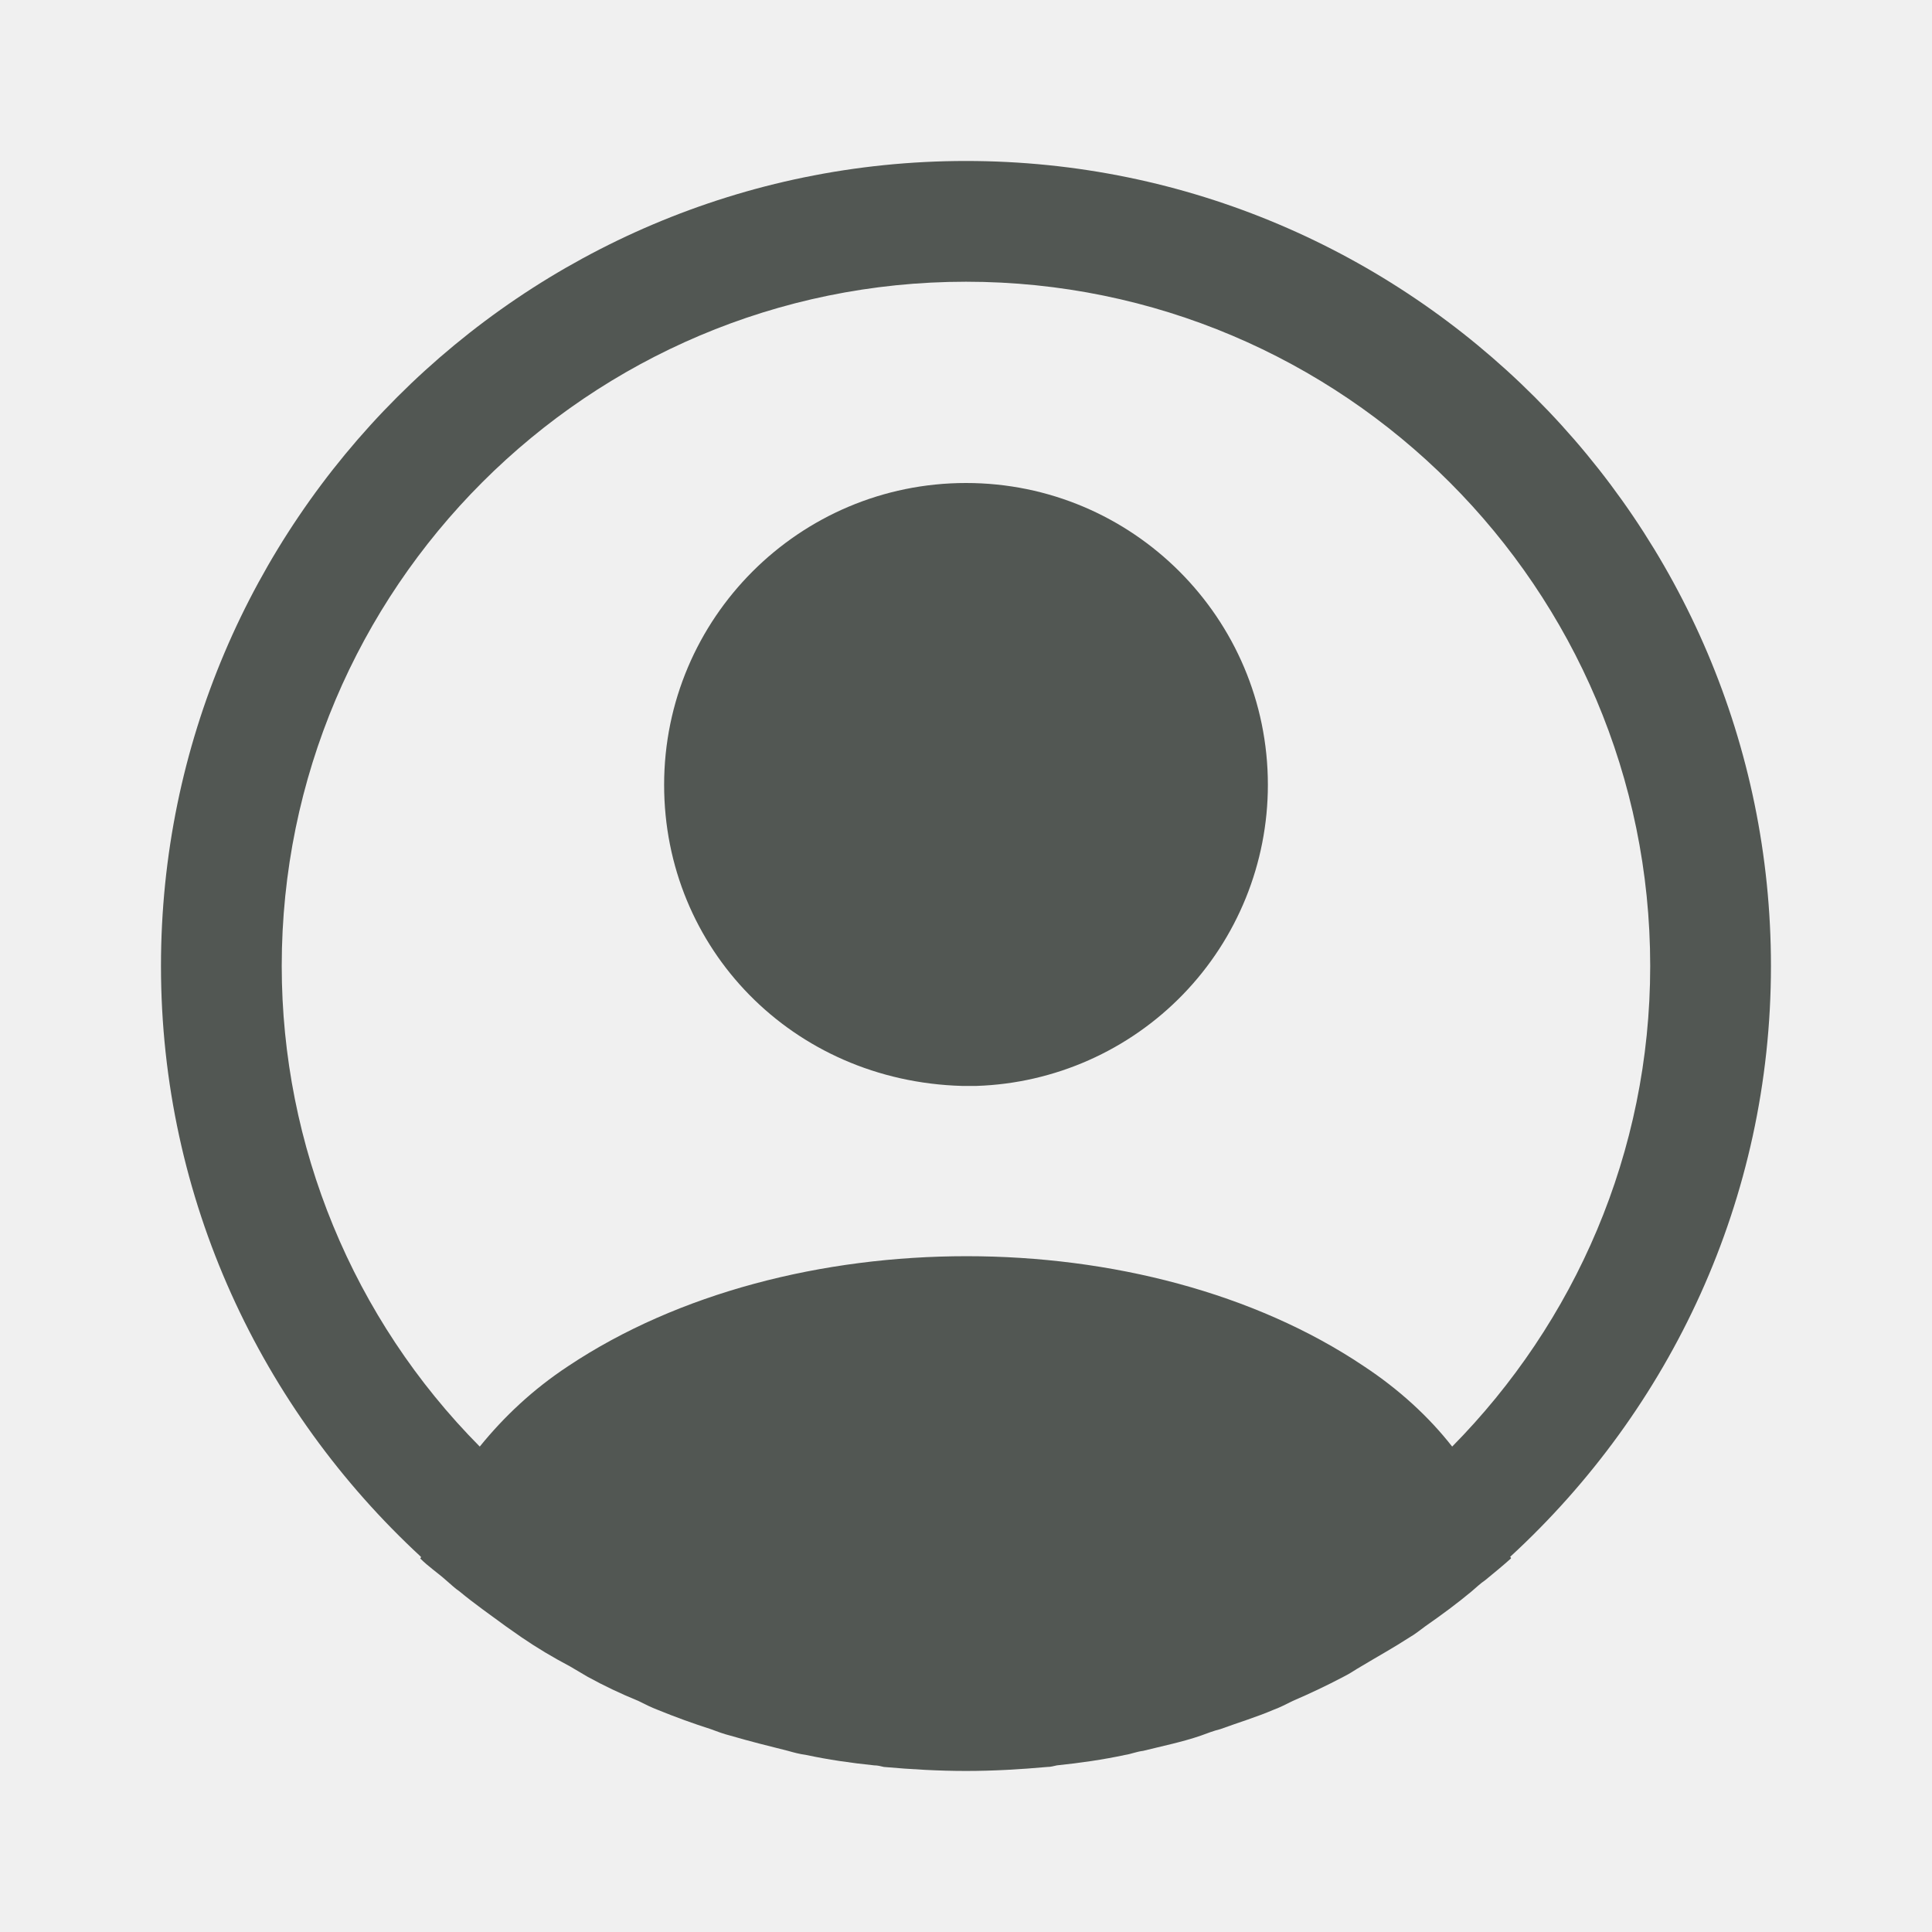
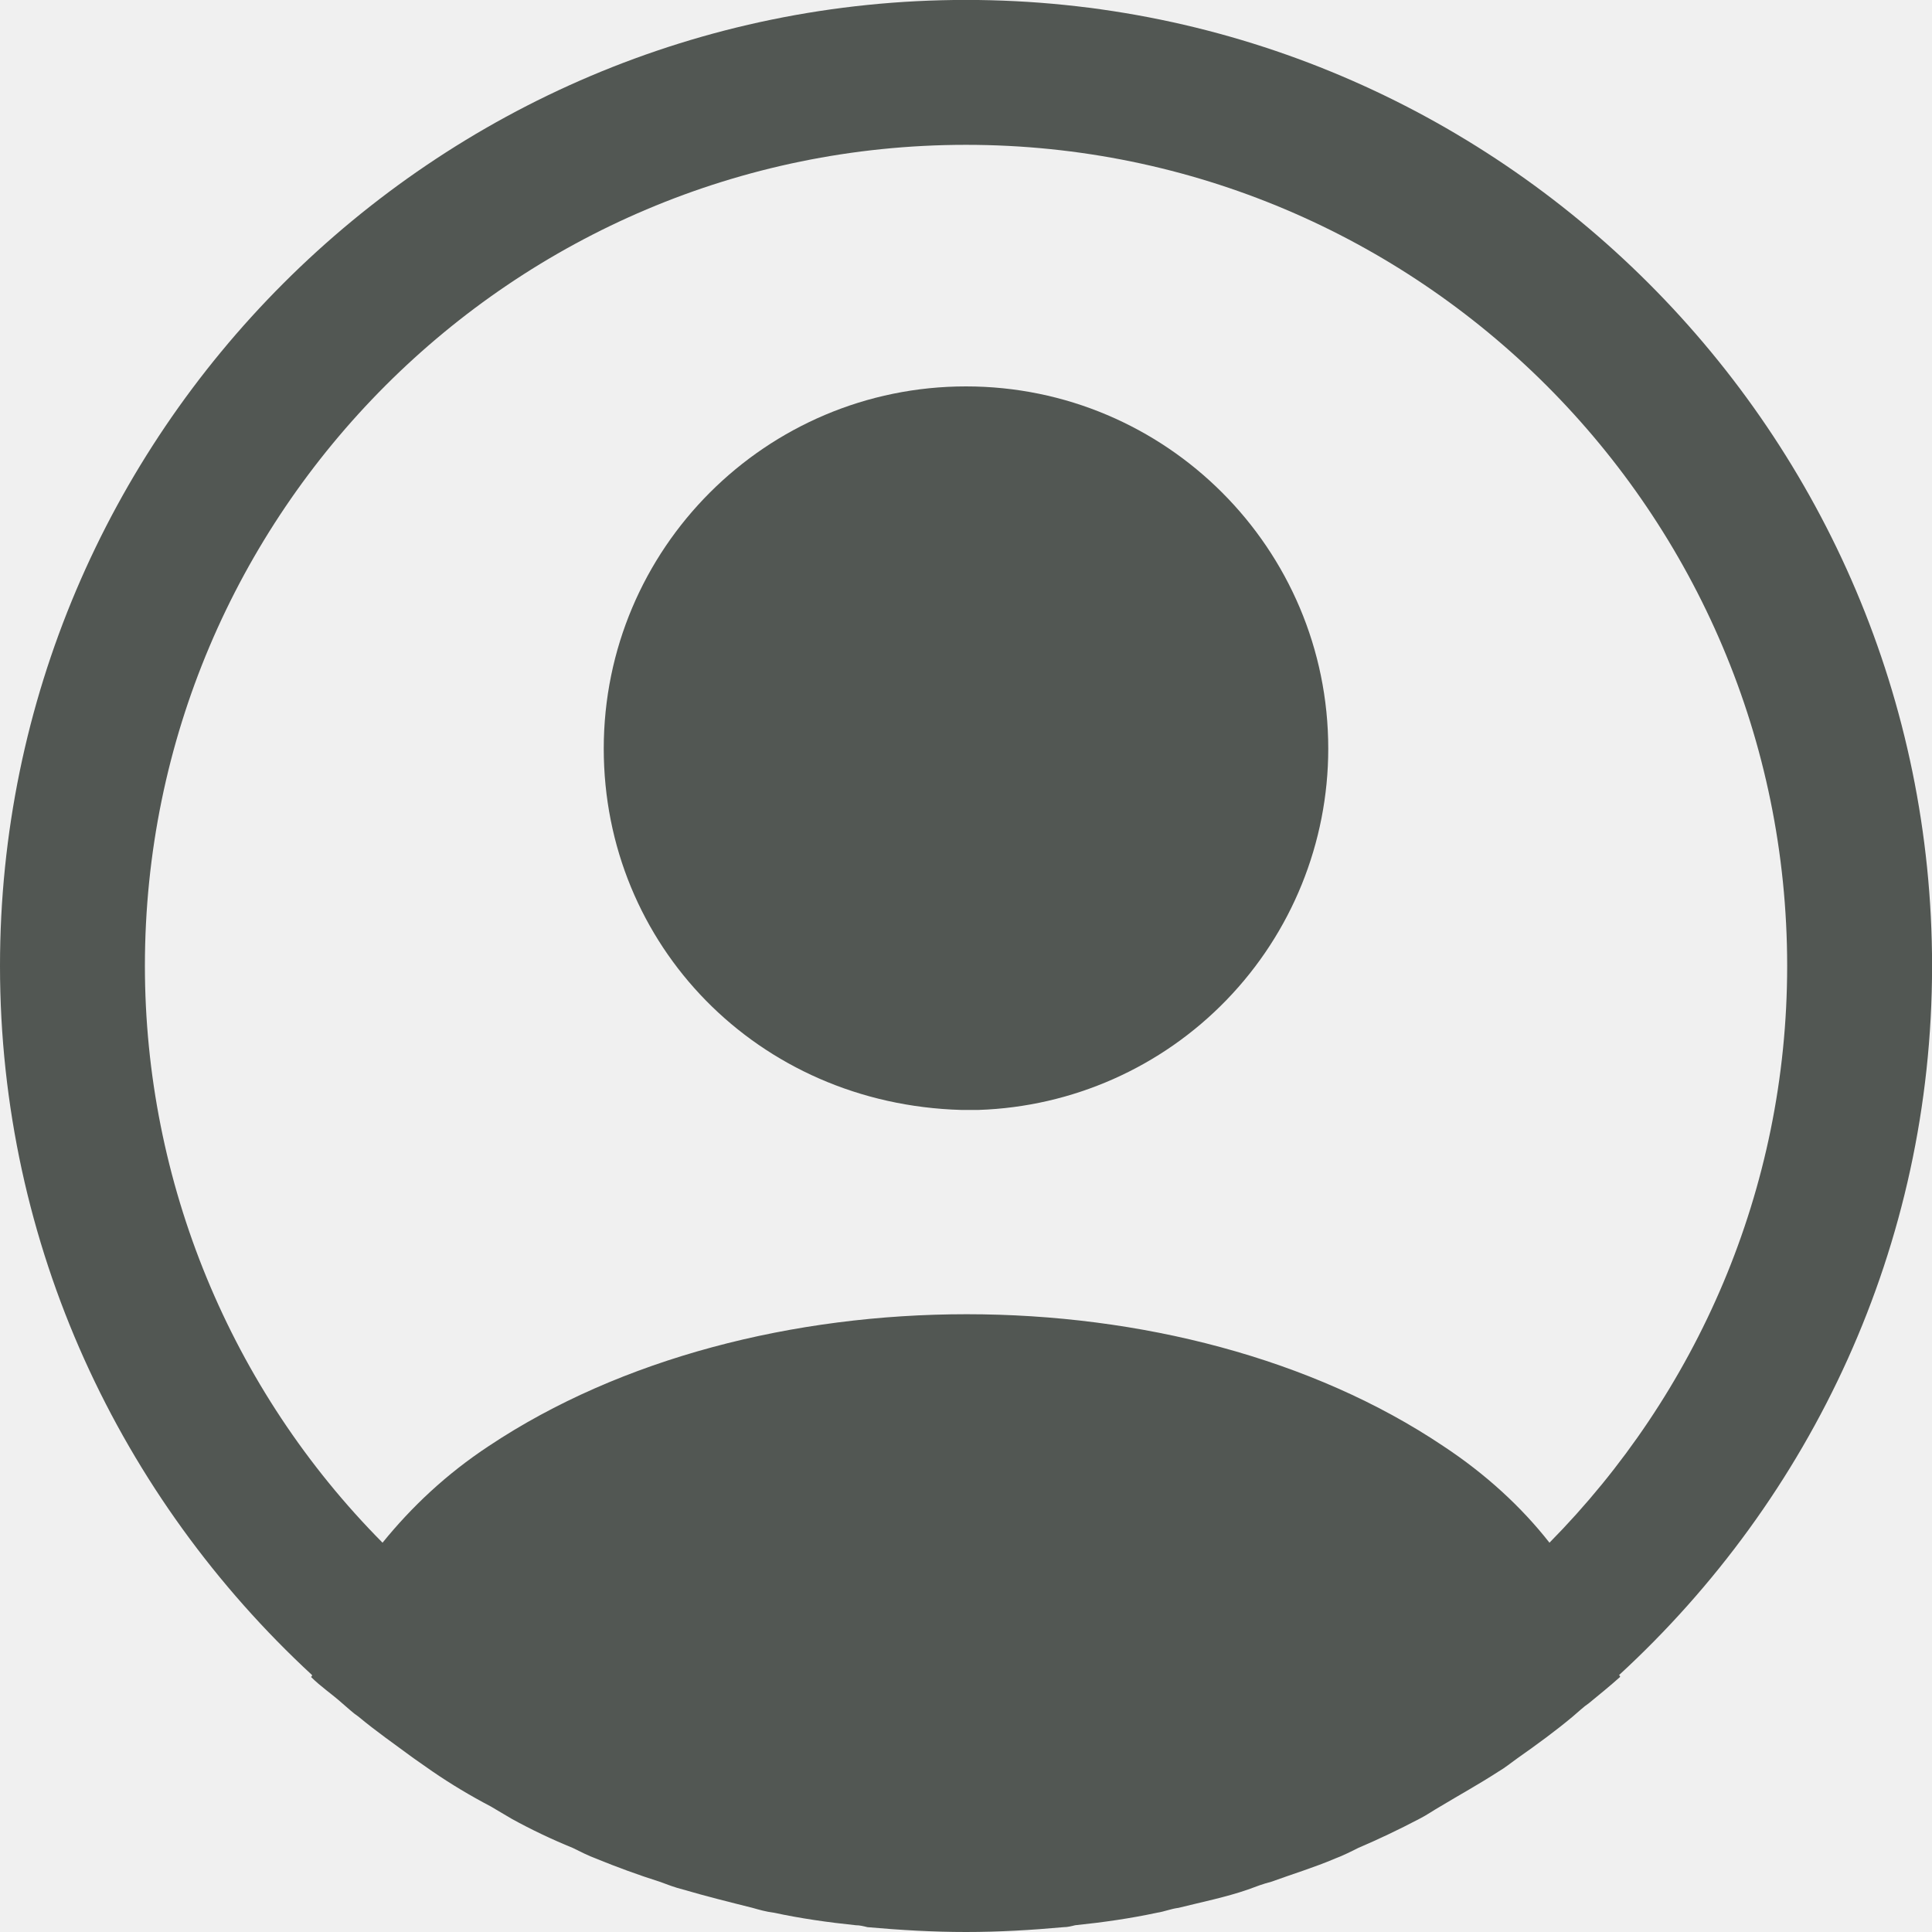
<svg xmlns="http://www.w3.org/2000/svg" width="28" height="28" viewBox="0 0 28 28" fill="none">
-   <path d="M25.666 14C25.666 7.571 20.428 2.333 14 2.333C7.571 2.333 2.333 7.571 2.333 14C2.333 17.383 3.791 20.428 6.101 22.563C6.101 22.575 6.101 22.575 6.09 22.586C6.206 22.703 6.346 22.796 6.463 22.901C6.533 22.96 6.591 23.018 6.661 23.065C6.871 23.24 7.105 23.403 7.326 23.566L7.56 23.73C7.781 23.881 8.015 24.021 8.26 24.15C8.341 24.196 8.435 24.255 8.516 24.301C8.75 24.43 8.995 24.546 9.251 24.651C9.345 24.698 9.438 24.745 9.531 24.78C9.788 24.885 10.045 24.978 10.301 25.06C10.395 25.095 10.488 25.13 10.581 25.153C10.861 25.235 11.141 25.305 11.421 25.375C11.503 25.398 11.585 25.421 11.678 25.433C12.005 25.503 12.331 25.55 12.67 25.585C12.716 25.585 12.763 25.596 12.81 25.608C13.206 25.643 13.603 25.666 14 25.666C14.396 25.666 14.793 25.643 15.178 25.608C15.225 25.608 15.271 25.596 15.318 25.585C15.656 25.55 15.983 25.503 16.31 25.433C16.391 25.421 16.473 25.386 16.566 25.375C16.846 25.305 17.138 25.246 17.406 25.153C17.5 25.118 17.593 25.083 17.686 25.06C17.943 24.966 18.211 24.885 18.456 24.78C18.55 24.745 18.643 24.698 18.736 24.651C18.981 24.546 19.226 24.43 19.471 24.301C19.565 24.255 19.646 24.196 19.728 24.15C19.961 24.01 20.195 23.881 20.428 23.73C20.51 23.683 20.58 23.625 20.661 23.566C20.895 23.403 21.116 23.24 21.326 23.065C21.396 23.006 21.455 22.948 21.525 22.901C21.653 22.796 21.781 22.691 21.898 22.586C21.898 22.575 21.898 22.575 21.886 22.563C24.208 20.428 25.666 17.383 25.666 14ZM19.763 19.798C16.601 17.675 11.421 17.675 8.236 19.798C7.723 20.136 7.303 20.533 6.953 20.965C5.115 19.112 4.084 16.609 4.083 14C4.083 8.528 8.528 4.083 14 4.083C19.471 4.083 23.916 8.528 23.916 14C23.916 16.706 22.82 19.168 21.046 20.965C20.708 20.533 20.276 20.136 19.763 19.798Z" fill="#525753" />
-   <path d="M14 7C11.585 7 9.625 8.96 9.625 11.375C9.625 13.743 11.48 15.668 13.942 15.738H14.152C15.284 15.701 16.358 15.225 17.146 14.411C17.934 13.597 18.375 12.508 18.375 11.375C18.375 8.96 16.415 7 14 7Z" fill="#525753" />
+   <g clip-path="url(#clip0_372_9669)">
+     <path d="M28.001 13.999C28.001 6.285 21.715 -0.001 14 -0.001C6.286 -0.001 0 6.285 0 13.999C0 18.059 1.75 21.713 4.522 24.276C4.522 24.29 4.522 24.29 4.508 24.304C4.648 24.444 4.816 24.556 4.956 24.682C5.04 24.752 5.11 24.822 5.194 24.878C5.446 25.088 5.726 25.284 5.992 25.48L6.272 25.676C6.538 25.858 6.818 26.026 7.112 26.18C7.21 26.236 7.322 26.306 7.42 26.362C7.7 26.516 7.994 26.656 8.302 26.782C8.414 26.838 8.526 26.894 8.638 26.936C8.946 27.062 9.254 27.174 9.562 27.272C9.674 27.314 9.786 27.356 9.898 27.384C10.234 27.482 10.57 27.566 10.906 27.65C11.004 27.678 11.102 27.706 11.214 27.72C11.606 27.804 11.998 27.86 12.404 27.902C12.46 27.902 12.516 27.916 12.572 27.93C13.048 27.972 13.524 28 14 28C14.476 28 14.952 27.972 15.414 27.93C15.47 27.93 15.526 27.916 15.582 27.902C15.988 27.86 16.38 27.804 16.772 27.72C16.87 27.706 16.968 27.664 17.08 27.65C17.416 27.566 17.766 27.496 18.088 27.384C18.2 27.342 18.312 27.3 18.424 27.272C18.732 27.16 19.054 27.062 19.348 26.936C19.46 26.894 19.573 26.838 19.684 26.782C19.979 26.656 20.273 26.516 20.567 26.362C20.678 26.306 20.776 26.236 20.875 26.18C21.154 26.012 21.434 25.858 21.715 25.676C21.812 25.62 21.896 25.55 21.994 25.48C22.274 25.284 22.541 25.088 22.793 24.878C22.877 24.808 22.947 24.738 23.03 24.682C23.184 24.556 23.338 24.43 23.479 24.304C23.479 24.29 23.479 24.29 23.465 24.276C26.251 21.713 28.001 18.059 28.001 13.999ZM20.916 20.957C17.122 18.41 10.906 18.41 7.084 20.957C6.468 21.363 5.964 21.84 5.544 22.358C3.339 20.135 2.101 17.131 2.1 13.999C2.1 7.433 7.434 2.099 14 2.099C20.567 2.099 25.901 7.433 25.901 13.999C25.901 17.247 24.585 20.201 22.456 22.358C22.05 21.84 21.532 21.363 20.916 20.957Z" fill="#525753" />
+     <path d="M14 5.6C11.102 5.6 8.75 7.952 8.75 10.85C8.75 13.692 10.976 16.002 13.93 16.086H14.182C15.541 16.041 16.83 15.47 17.775 14.493C18.721 13.516 19.25 12.21 19.25 10.85C19.25 7.952 16.898 5.6 14 5.6Z" fill="#525753" />
+   </g>
+   <defs>
+     <clipPath id="clip0_372_9669">
+       <rect width="28" height="28" fill="white" />
+     </clipPath>
+   </defs>
</svg>
